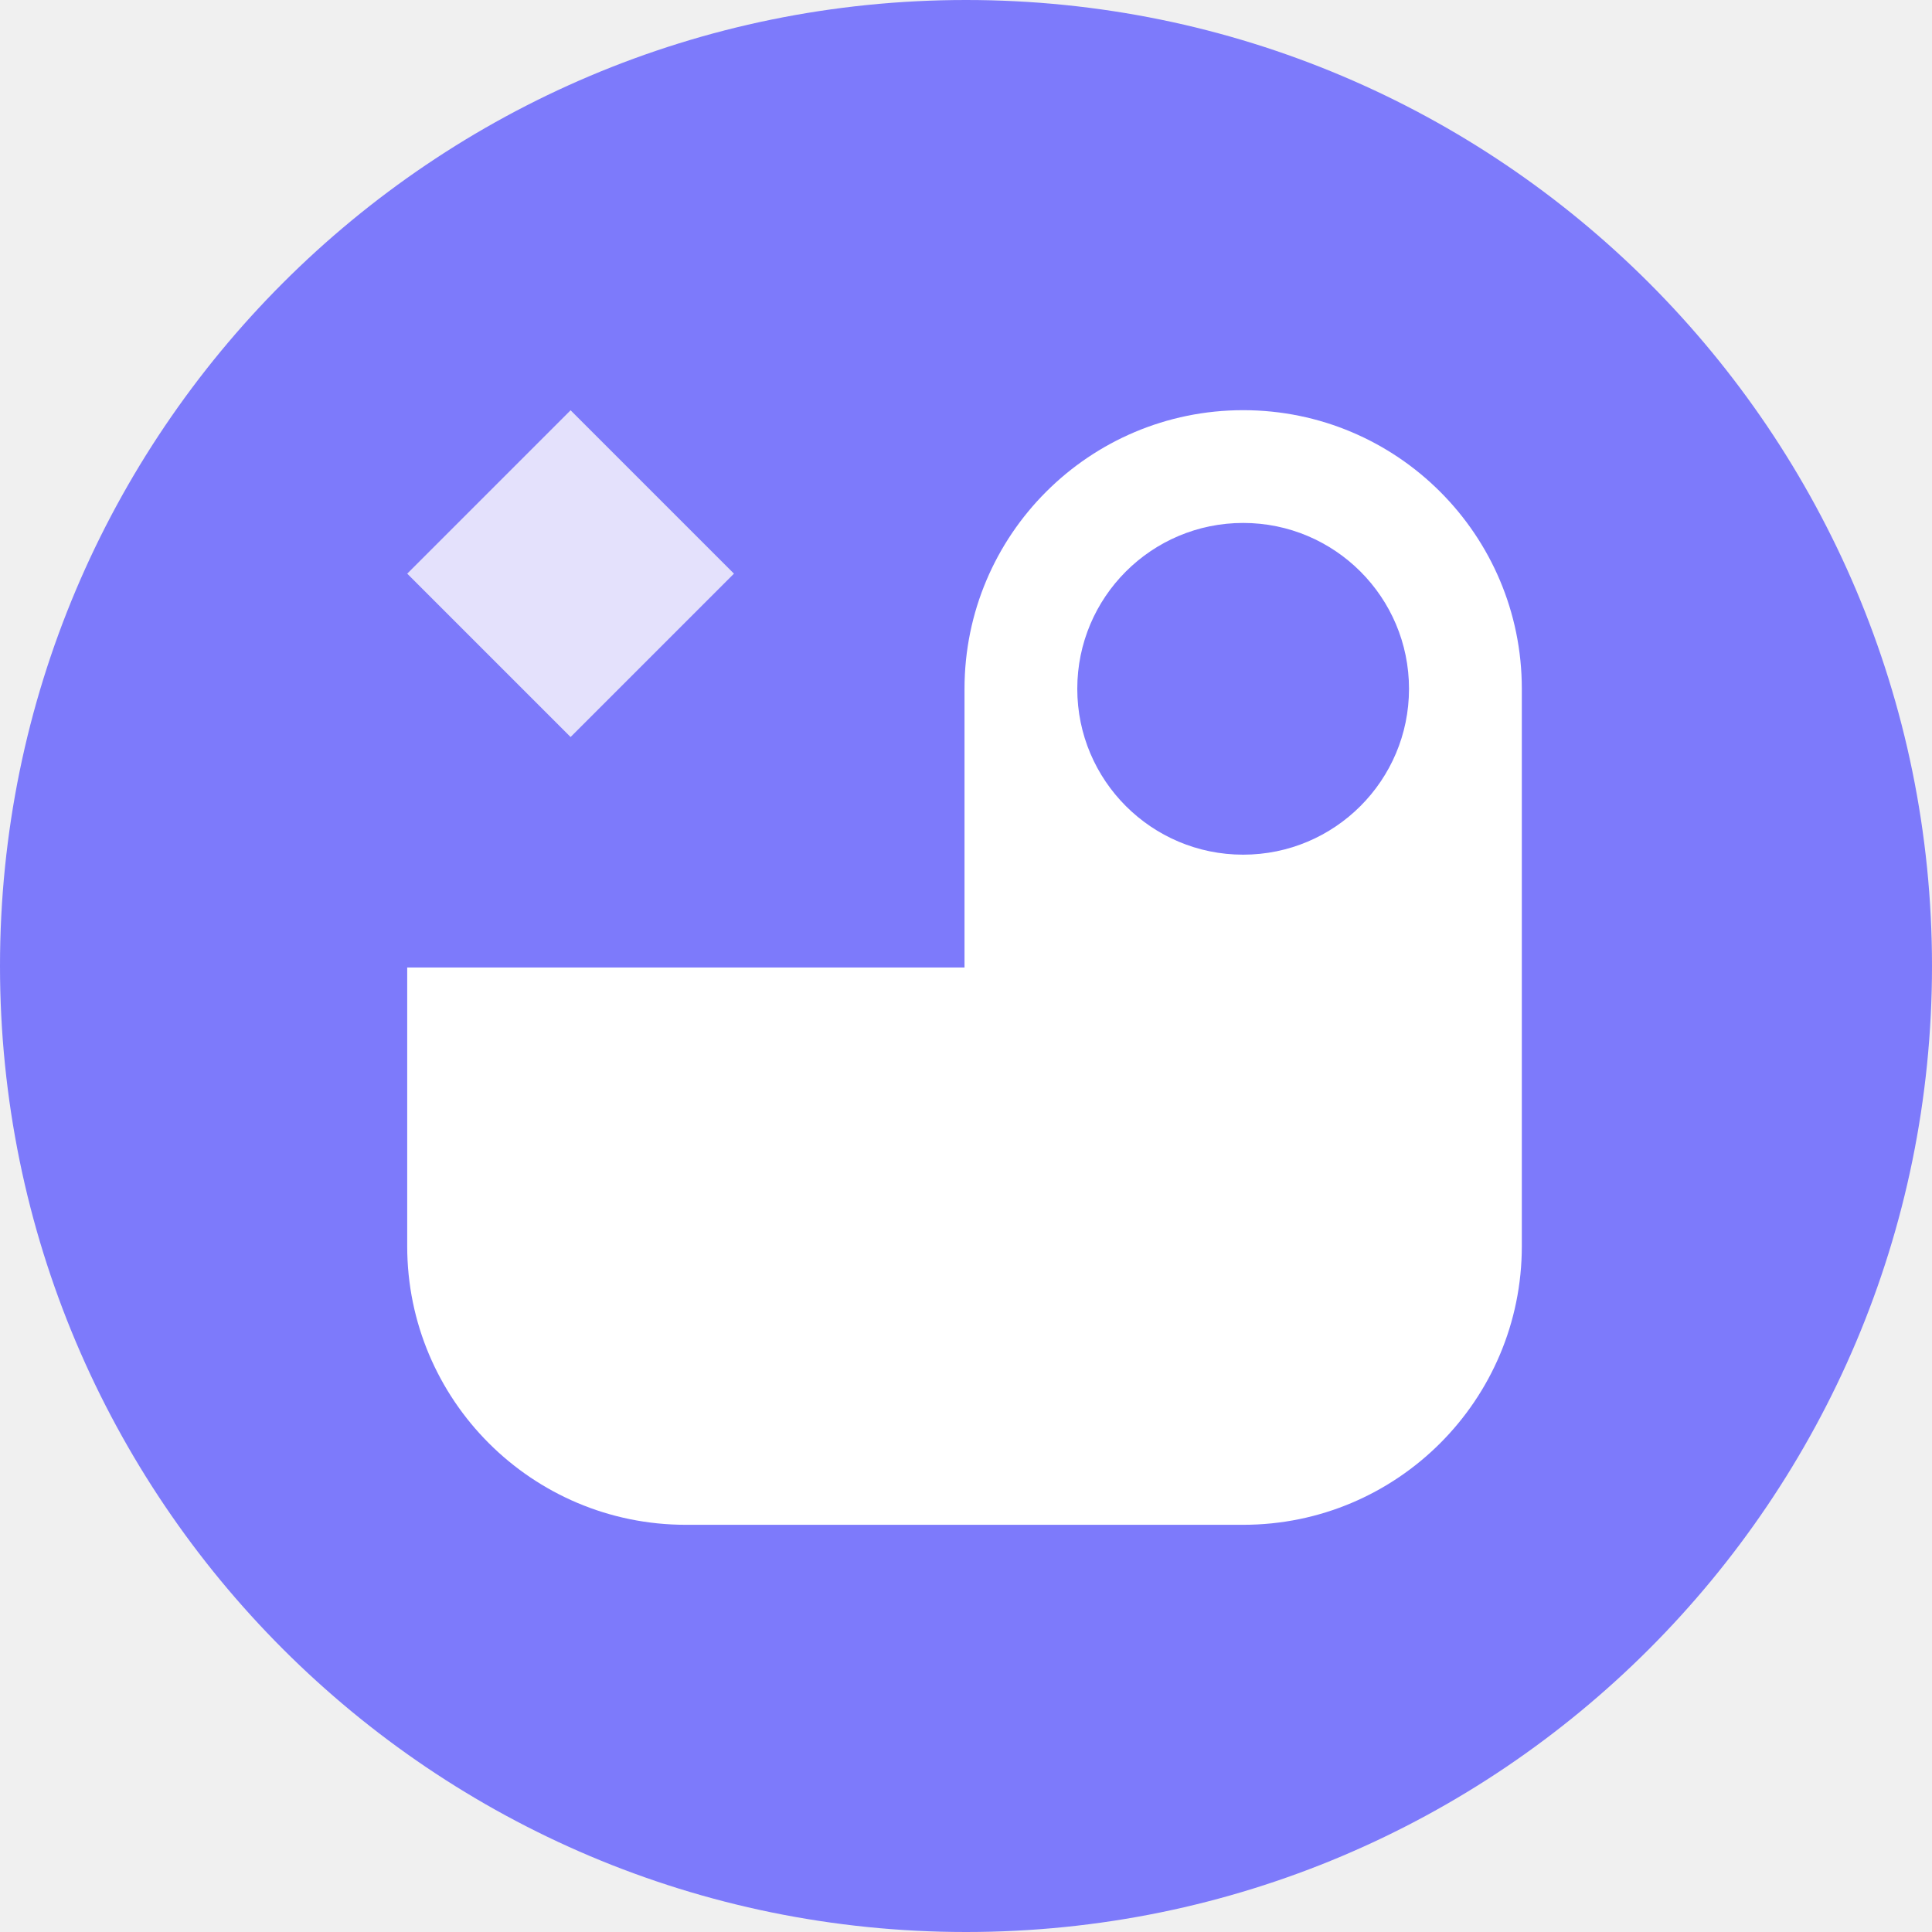
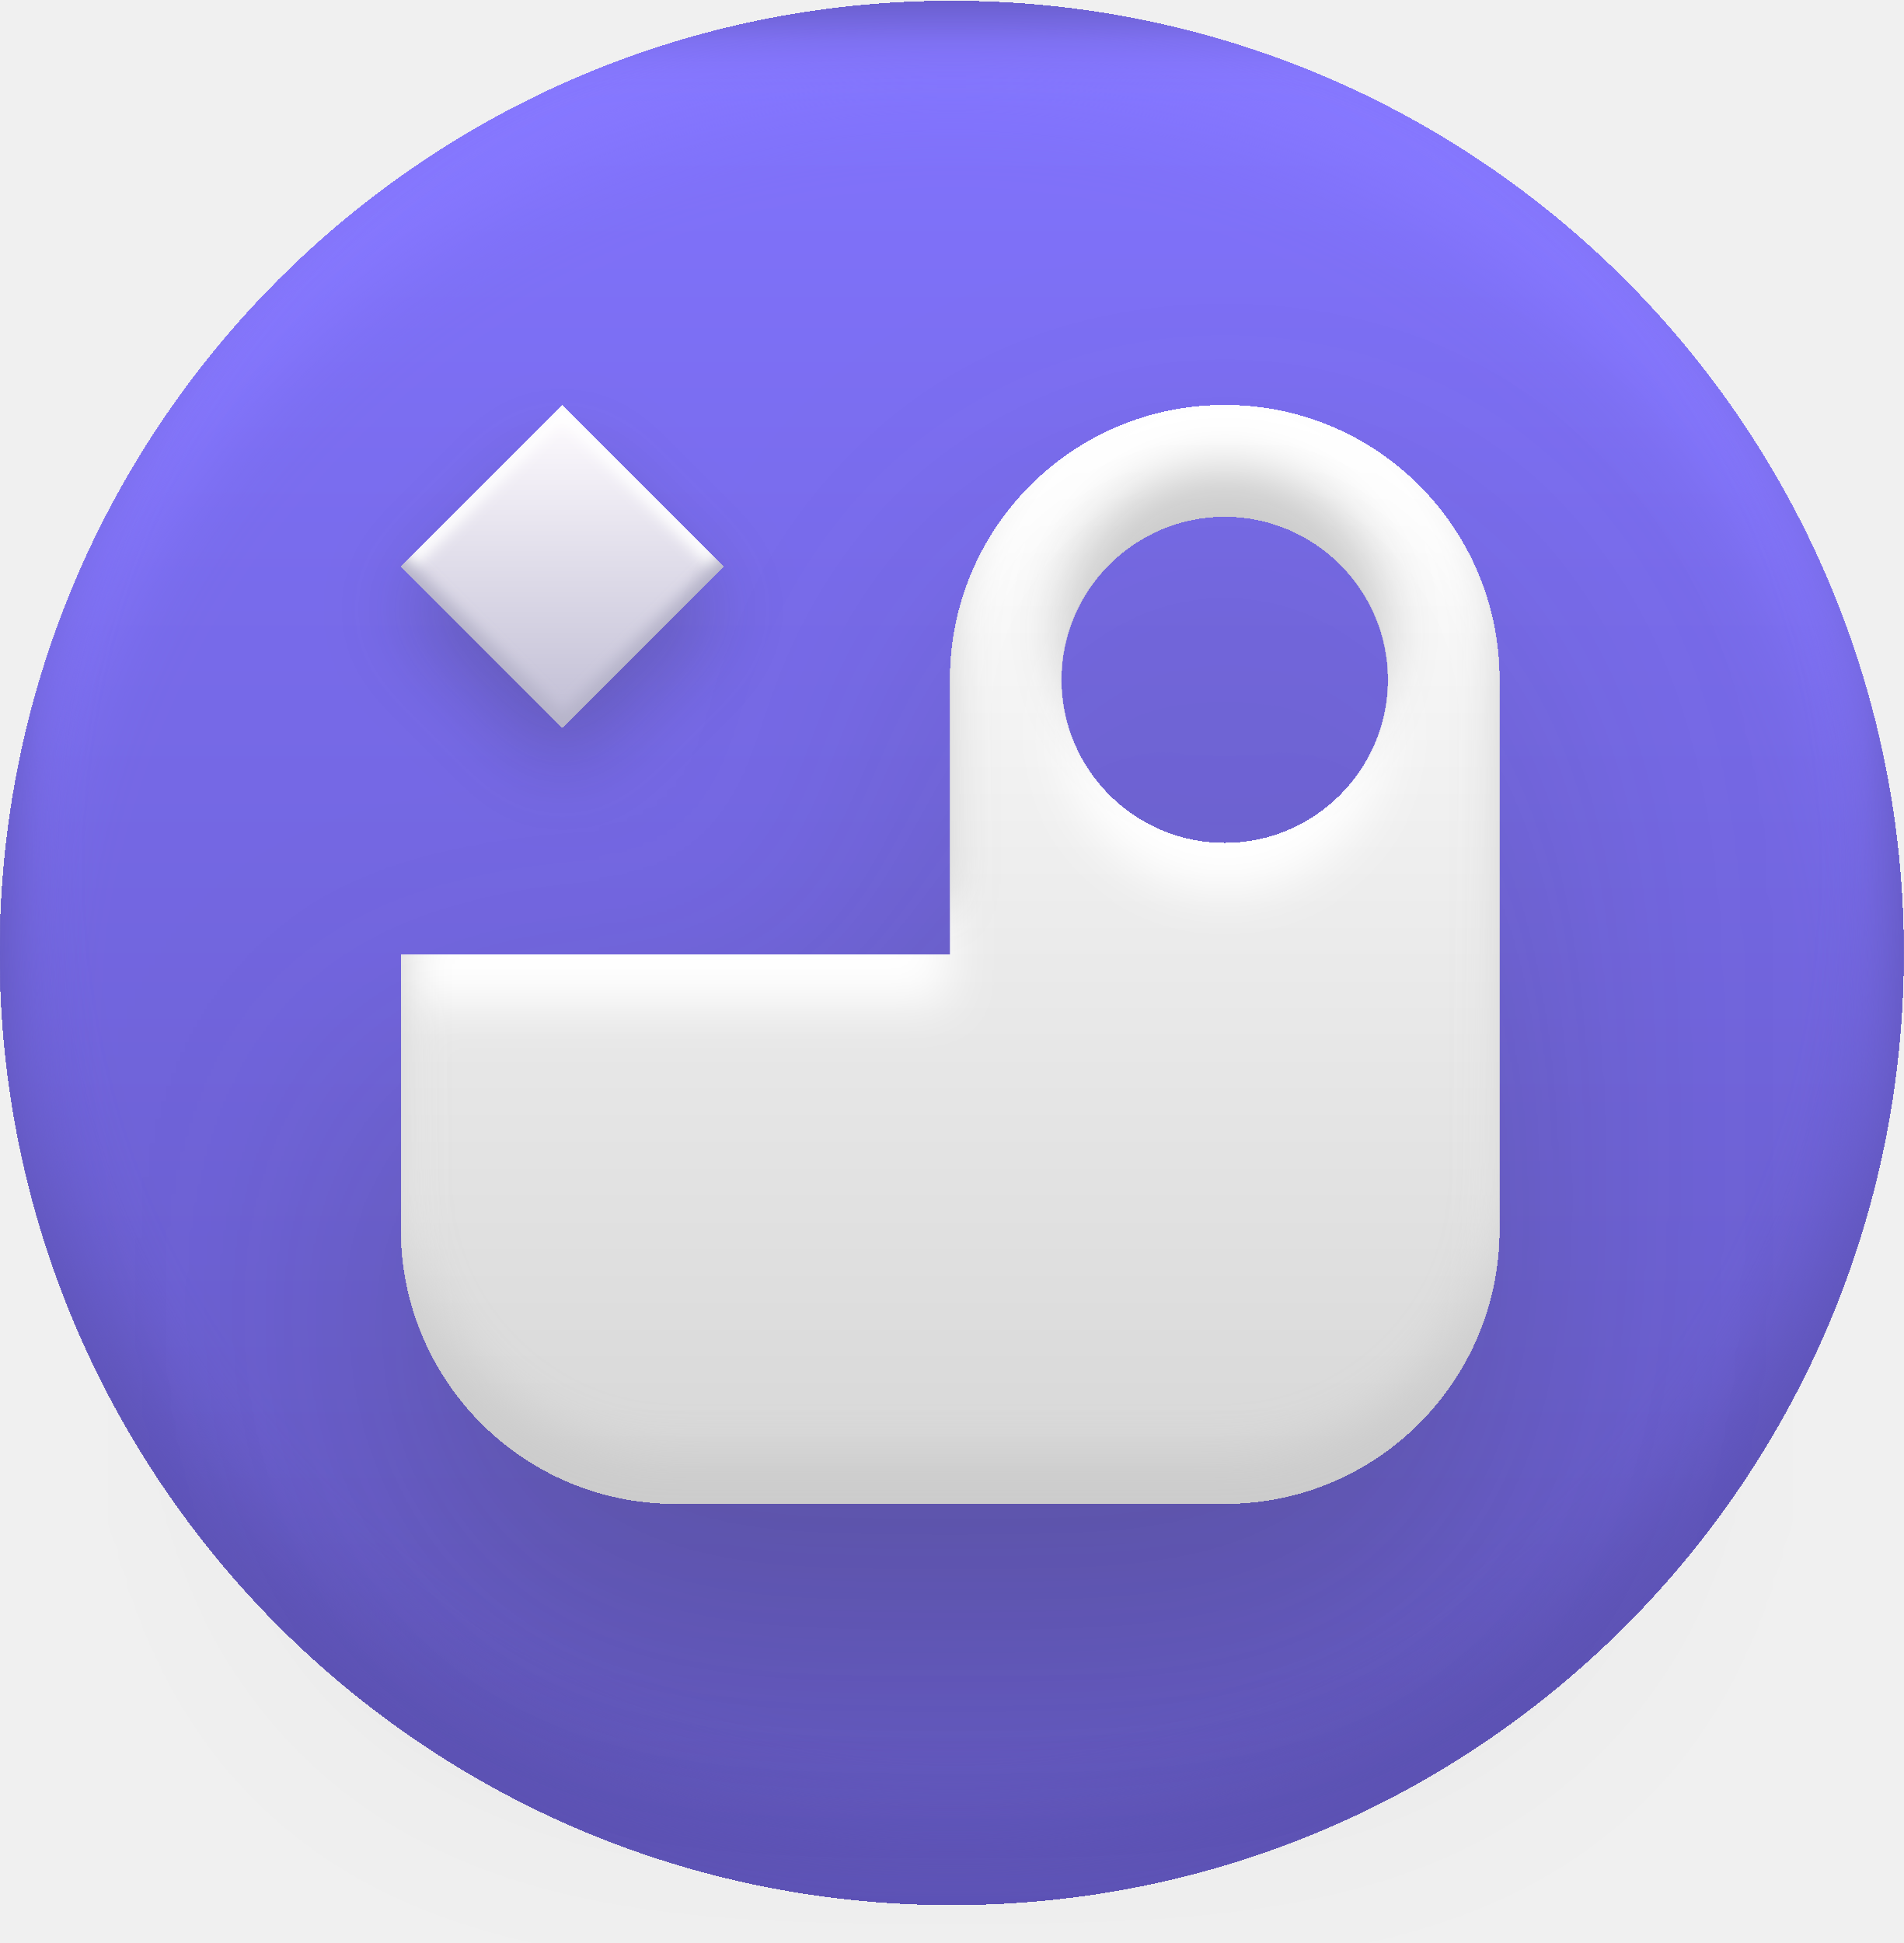
- <svg xmlns="http://www.w3.org/2000/svg" width="1500" height="1500" viewBox="0 0 1500 1500" fill="none">
-   <rect width="1500" height="1500" rx="750" fill="#7D7AFB" />
-   <path d="M443.007 318.549L569.845 445.388L443.007 572.226L316.168 445.388L443.007 318.549Z" fill="#E4E1FC" />
-   <path fill-rule="evenodd" clip-rule="evenodd" d="M965.193 318.463C1084.68 318.463 1181.54 415.325 1181.54 534.809V967.501C1181.54 1086.99 1084.68 1183.85 965.193 1183.85H532.5C413.016 1183.85 316.154 1086.99 316.154 967.501V751.155H748.847V534.809C748.847 415.325 845.708 318.463 965.193 318.463ZM1093.95 534.788C1093.95 605.91 1036.29 663.566 965.172 663.566C894.05 663.566 836.395 605.91 836.395 534.788C836.395 463.667 894.05 406.011 965.172 406.011C1036.29 406.011 1093.95 463.667 1093.95 534.788Z" fill="white" />
+ <svg xmlns="http://www.w3.org/2000/svg" width="1500" height="1531" viewBox="0 0 1500 1531" fill="none">
+   <g filter="url(#filter0_ii_610_2)">
+     <rect y="0.889" width="1500" height="1500" rx="750" fill="url(#paint0_linear_610_2)" />
+   </g>
+   <g filter="url(#filter1_dii_610_2)">
+     <path d="M443.052 319.438L569.89 446.276L443.052 573.115L316.213 446.276L443.052 319.438Z" fill="url(#paint1_linear_610_2)" />
+   </g>
+   <g filter="url(#filter2_dii_610_2)">
+     <path fill-rule="evenodd" clip-rule="evenodd" d="M965.117 319.352C1084.6 319.352 1181.46 416.213 1181.46 535.698V968.39C1181.46 1087.87 1084.6 1184.74 965.117 1184.74H532.424C412.94 1184.74 316.078 1087.87 316.078 968.39V752.044H748.77V535.698C748.77 416.213 845.632 319.352 965.117 319.352ZM1093.87 535.677C1093.87 606.799 1036.22 664.455 965.096 664.455C893.974 664.455 836.318 606.799 836.318 535.677C836.318 464.555 893.974 406.9 965.096 406.9C1036.22 406.9 1093.87 464.555 1093.87 535.677Z" fill="url(#paint2_linear_610_2)" />
+   </g>
+   <defs>
+     <filter id="filter0_ii_610_2" x="0" y="-65.778" width="1500" height="1633.33" filterUnits="userSpaceOnUse" color-interpolation-filters="sRGB">
+       <feFlood flood-opacity="0" result="BackgroundImageFix" />
+       <feBlend mode="normal" in="SourceGraphic" in2="BackgroundImageFix" result="shape" />
+       <feColorMatrix in="SourceAlpha" type="matrix" values="0 0 0 0 0 0 0 0 0 0 0 0 0 0 0 0 0 0 127 0" result="hardAlpha" />
+       <feOffset dy="66.667" />
+       <feGaussianBlur stdDeviation="33.333" />
+       <feComposite in2="hardAlpha" operator="arithmetic" k2="-1" k3="1" />
+       <feColorMatrix type="matrix" values="0 0 0 0 0.528 0 0 0 0 0.47 0 0 0 0 1 0 0 0 1 0" />
+       <feBlend mode="normal" in2="shape" result="effect1_innerShadow_610_2" />
+       <feColorMatrix in="SourceAlpha" type="matrix" values="0 0 0 0 0 0 0 0 0 0 0 0 0 0 0 0 0 0 127 0" result="hardAlpha" />
+       <feOffset dy="-66.667" />
+       <feGaussianBlur stdDeviation="33.333" />
+       <feComposite in2="hardAlpha" operator="arithmetic" k2="-1" k3="1" />
+       <feColorMatrix type="matrix" values="0 0 0 0 0.364 0 0 0 0 0.324 0 0 0 0 0.715 0 0 0 1 0" />
+       <feBlend mode="normal" in2="effect1_innerShadow_610_2" result="effect2_innerShadow_610_2" />
+     </filter>
+     <filter id="filter1_dii_610_2" x="248.566" y="285.614" width="388.972" height="388.972" filterUnits="userSpaceOnUse" color-interpolation-filters="sRGB">
+       <feFlood flood-opacity="0" result="BackgroundImageFix" />
+       <feColorMatrix in="SourceAlpha" type="matrix" values="0 0 0 0 0 0 0 0 0 0 0 0 0 0 0 0 0 0 127 0" result="hardAlpha" />
+       <feOffset dy="33.824" />
+       <feGaussianBlur stdDeviation="33.824" />
+       <feColorMatrix type="matrix" values="0 0 0 0 0.179 0 0 0 0 0.176 0 0 0 0 0.198 0 0 0 0.25 0" />
+       <feBlend mode="normal" in2="BackgroundImageFix" result="effect1_dropShadow_610_2" />
+       <feBlend mode="normal" in="SourceGraphic" in2="effect1_dropShadow_610_2" result="shape" />
+       <feColorMatrix in="SourceAlpha" type="matrix" values="0 0 0 0 0 0 0 0 0 0 0 0 0 0 0 0 0 0 127 0" result="hardAlpha" />
+       <feOffset dy="11.274" />
+       <feGaussianBlur stdDeviation="5.637" />
+       <feComposite in2="hardAlpha" operator="arithmetic" k2="-1" k3="1" />
+       <feColorMatrix type="matrix" values="0 0 0 0 1 0 0 0 0 1 0 0 0 0 1 0 0 0 1 0" />
+       <feBlend mode="normal" in2="shape" result="effect2_innerShadow_610_2" />
+       <feColorMatrix in="SourceAlpha" type="matrix" values="0 0 0 0 0 0 0 0 0 0 0 0 0 0 0 0 0 0 127 0" result="hardAlpha" />
+       <feOffset dy="-11.274" />
+       <feGaussianBlur stdDeviation="5.637" />
+       <feComposite in2="hardAlpha" operator="arithmetic" k2="-1" k3="1" />
+       <feColorMatrix type="matrix" values="0 0 0 0 0.715 0 0 0 0 0.706 0 0 0 0 0.791 0 0 0 1 0" />
+       <feBlend mode="normal" in2="effect2_innerShadow_610_2" result="effect3_innerShadow_610_2" />
+     </filter>
+     <filter id="filter2_dii_610_2" x="85.309" y="203.967" width="1326.92" height="1326.92" filterUnits="userSpaceOnUse" color-interpolation-filters="sRGB">
+       <feFlood flood-opacity="0" result="BackgroundImageFix" />
+       <feColorMatrix in="SourceAlpha" type="matrix" values="0 0 0 0 0 0 0 0 0 0 0 0 0 0 0 0 0 0 127 0" result="hardAlpha" />
+       <feOffset dy="115.385" />
+       <feGaussianBlur stdDeviation="115.385" />
+       <feColorMatrix type="matrix" values="0 0 0 0 0.2 0 0 0 0 0.2 0 0 0 0 0.2 0 0 0 0.25 0" />
+       <feBlend mode="normal" in2="BackgroundImageFix" result="effect1_dropShadow_610_2" />
+       <feBlend mode="normal" in="SourceGraphic" in2="effect1_dropShadow_610_2" result="shape" />
+       <feColorMatrix in="SourceAlpha" type="matrix" values="0 0 0 0 0 0 0 0 0 0 0 0 0 0 0 0 0 0 127 0" result="hardAlpha" />
+       <feOffset dy="38.462" />
+       <feGaussianBlur stdDeviation="19.231" />
+       <feComposite in2="hardAlpha" operator="arithmetic" k2="-1" k3="1" />
+       <feColorMatrix type="matrix" values="0 0 0 0 1 0 0 0 0 1 0 0 0 0 1 0 0 0 1 0" />
+       <feBlend mode="normal" in2="shape" result="effect2_innerShadow_610_2" />
+       <feColorMatrix in="SourceAlpha" type="matrix" values="0 0 0 0 0 0 0 0 0 0 0 0 0 0 0 0 0 0 127 0" result="hardAlpha" />
+       <feOffset dy="-38.462" />
+       <feGaussianBlur stdDeviation="19.231" />
+       <feComposite in2="hardAlpha" operator="arithmetic" k2="-1" k3="1" />
+       <feColorMatrix type="matrix" values="0 0 0 0 0.8 0 0 0 0 0.8 0 0 0 0 0.8 0 0 0 1 0" />
+       <feBlend mode="normal" in2="effect2_innerShadow_610_2" result="effect3_innerShadow_610_2" />
+     </filter>
+     <linearGradient id="paint0_linear_610_2" x1="750" y1="0.889" x2="750" y2="1500.89" gradientUnits="userSpaceOnUse">
+       <stop stop-color="#8274FF" />
+       <stop offset="1" stop-color="#6257BF" />
+     </linearGradient>
+     <linearGradient id="paint1_linear_610_2" x1="443.052" y1="319.438" x2="443.052" y2="573.115" gradientUnits="userSpaceOnUse">
+       <stop stop-color="#FFFCFF" />
+       <stop offset="1" stop-color="#C0BDD4" />
+     </linearGradient>
+     <linearGradient id="paint2_linear_610_2" x1="748.77" y1="319.352" x2="748.77" y2="1184.74" gradientUnits="userSpaceOnUse">
+       <stop stop-color="white" />
+       <stop offset="1" stop-color="#D6D6D6" />
+     </linearGradient>
+   </defs>
</svg>
